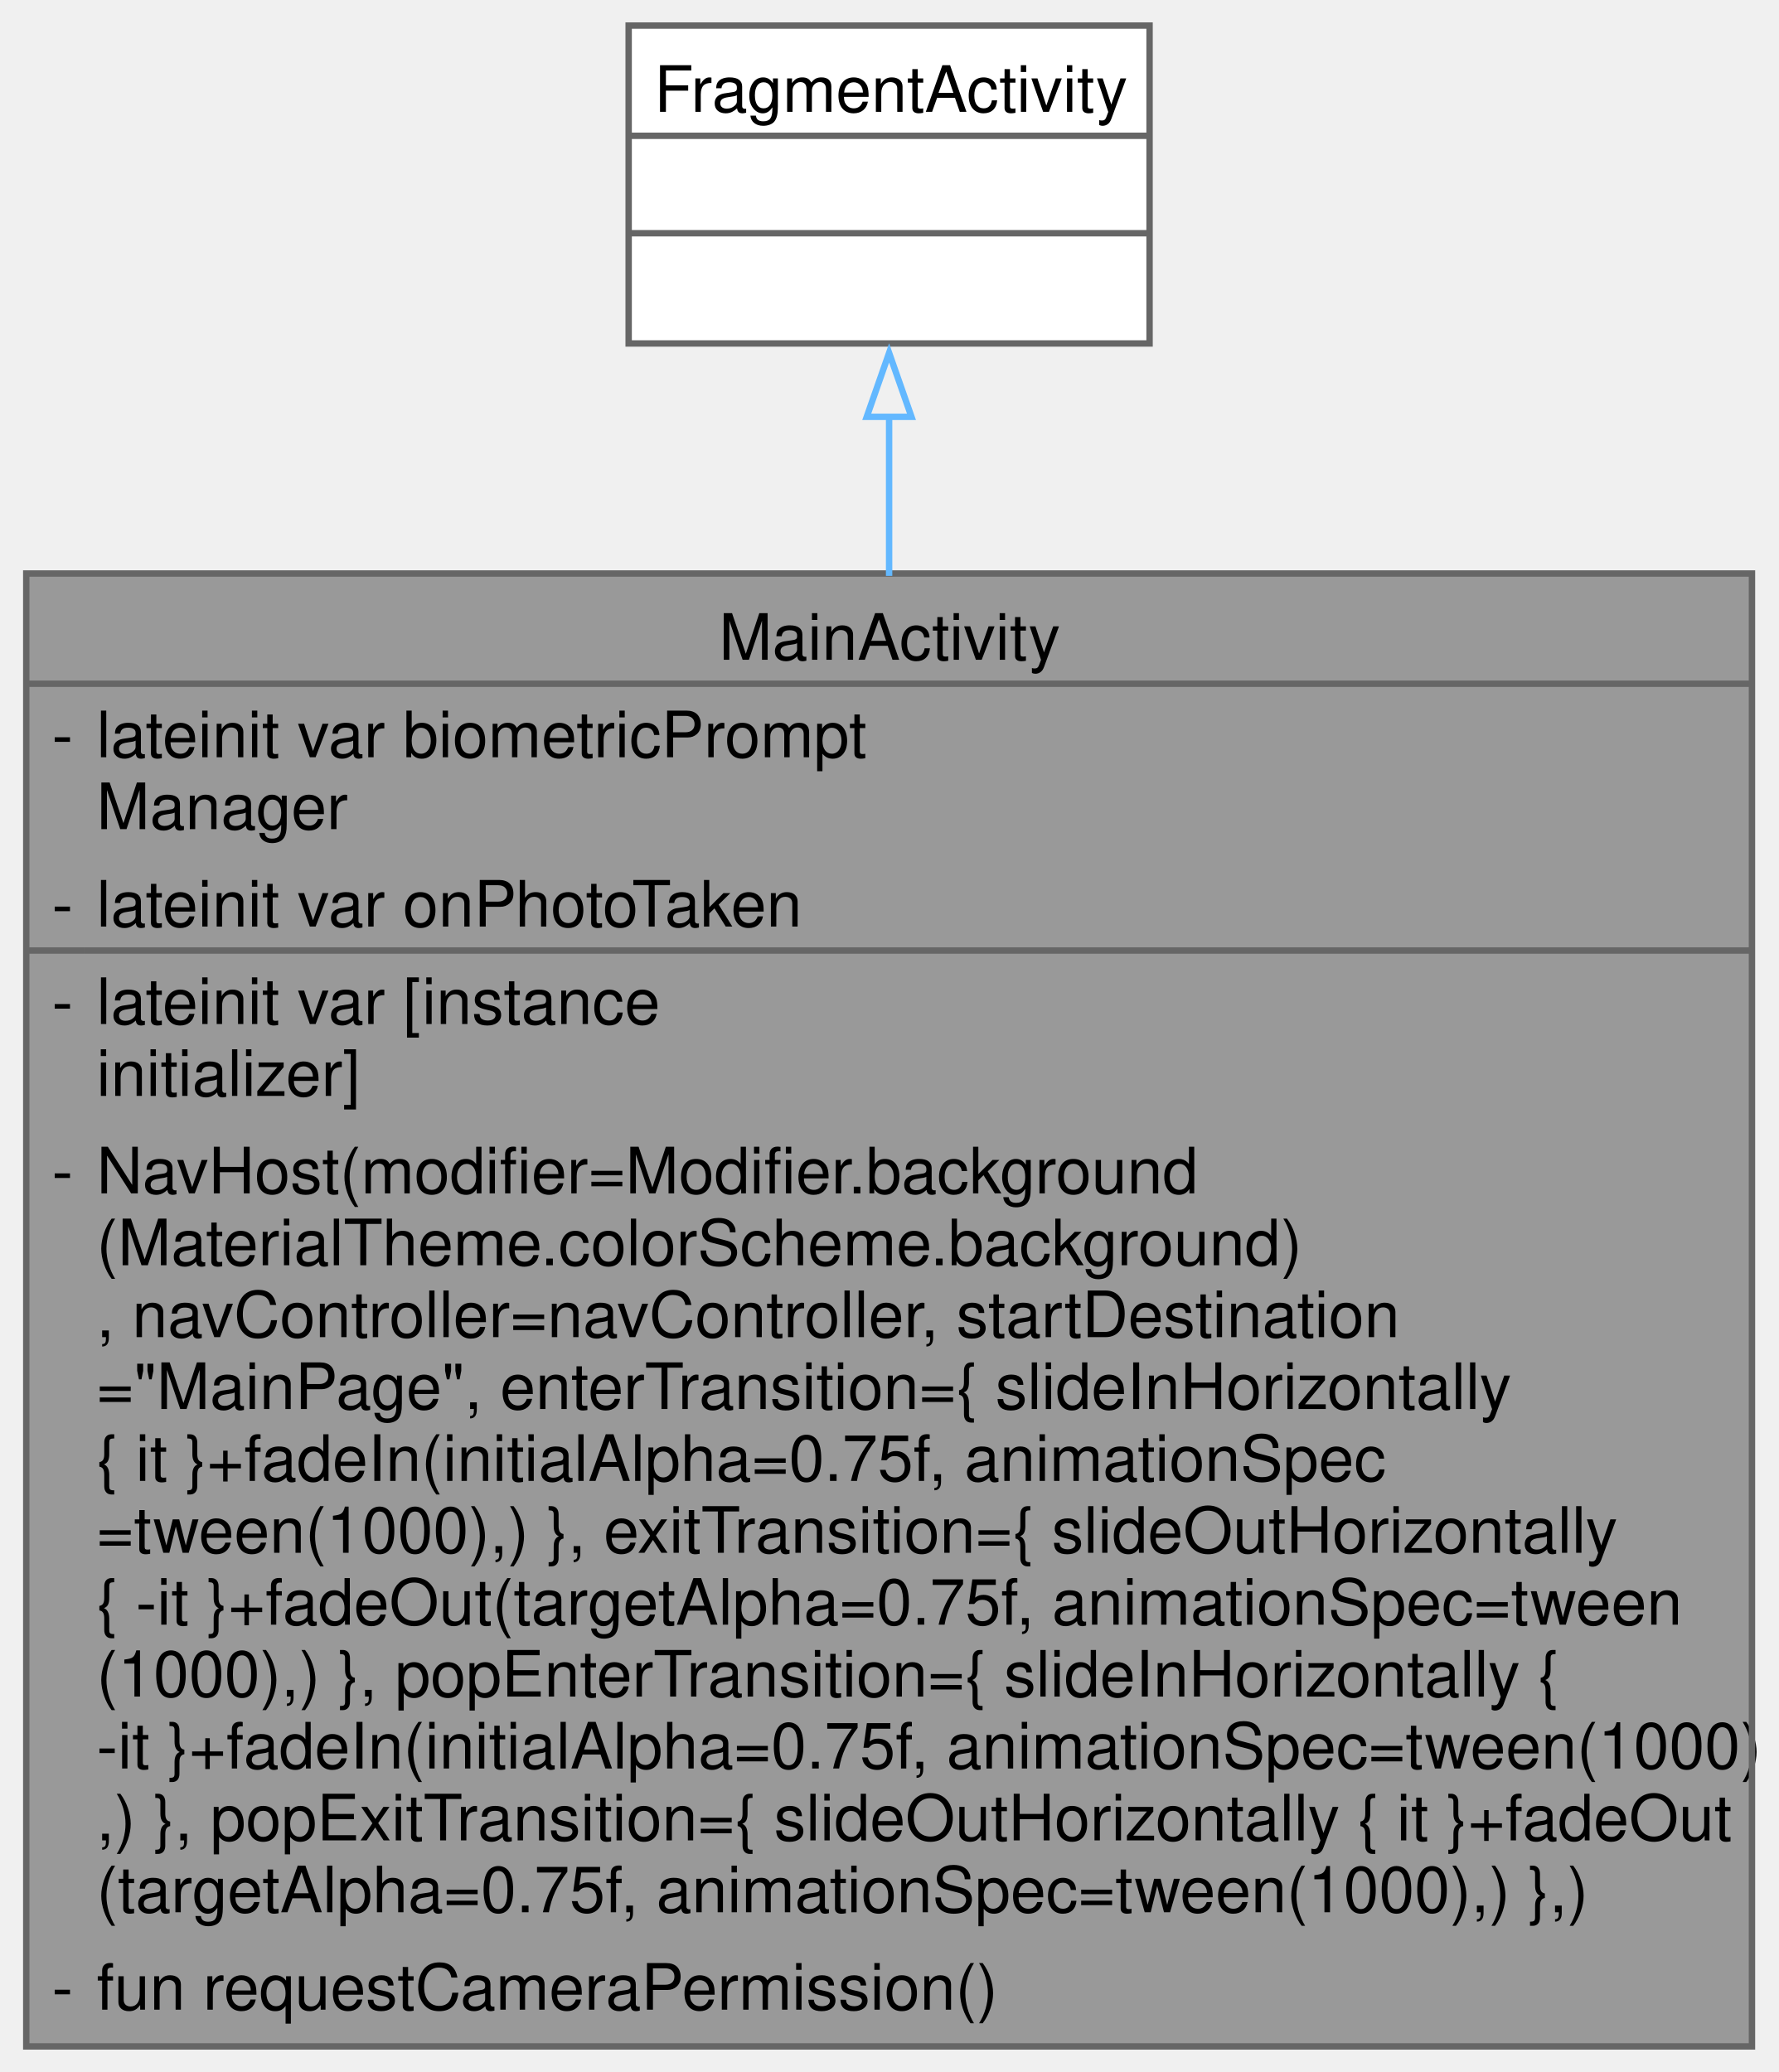
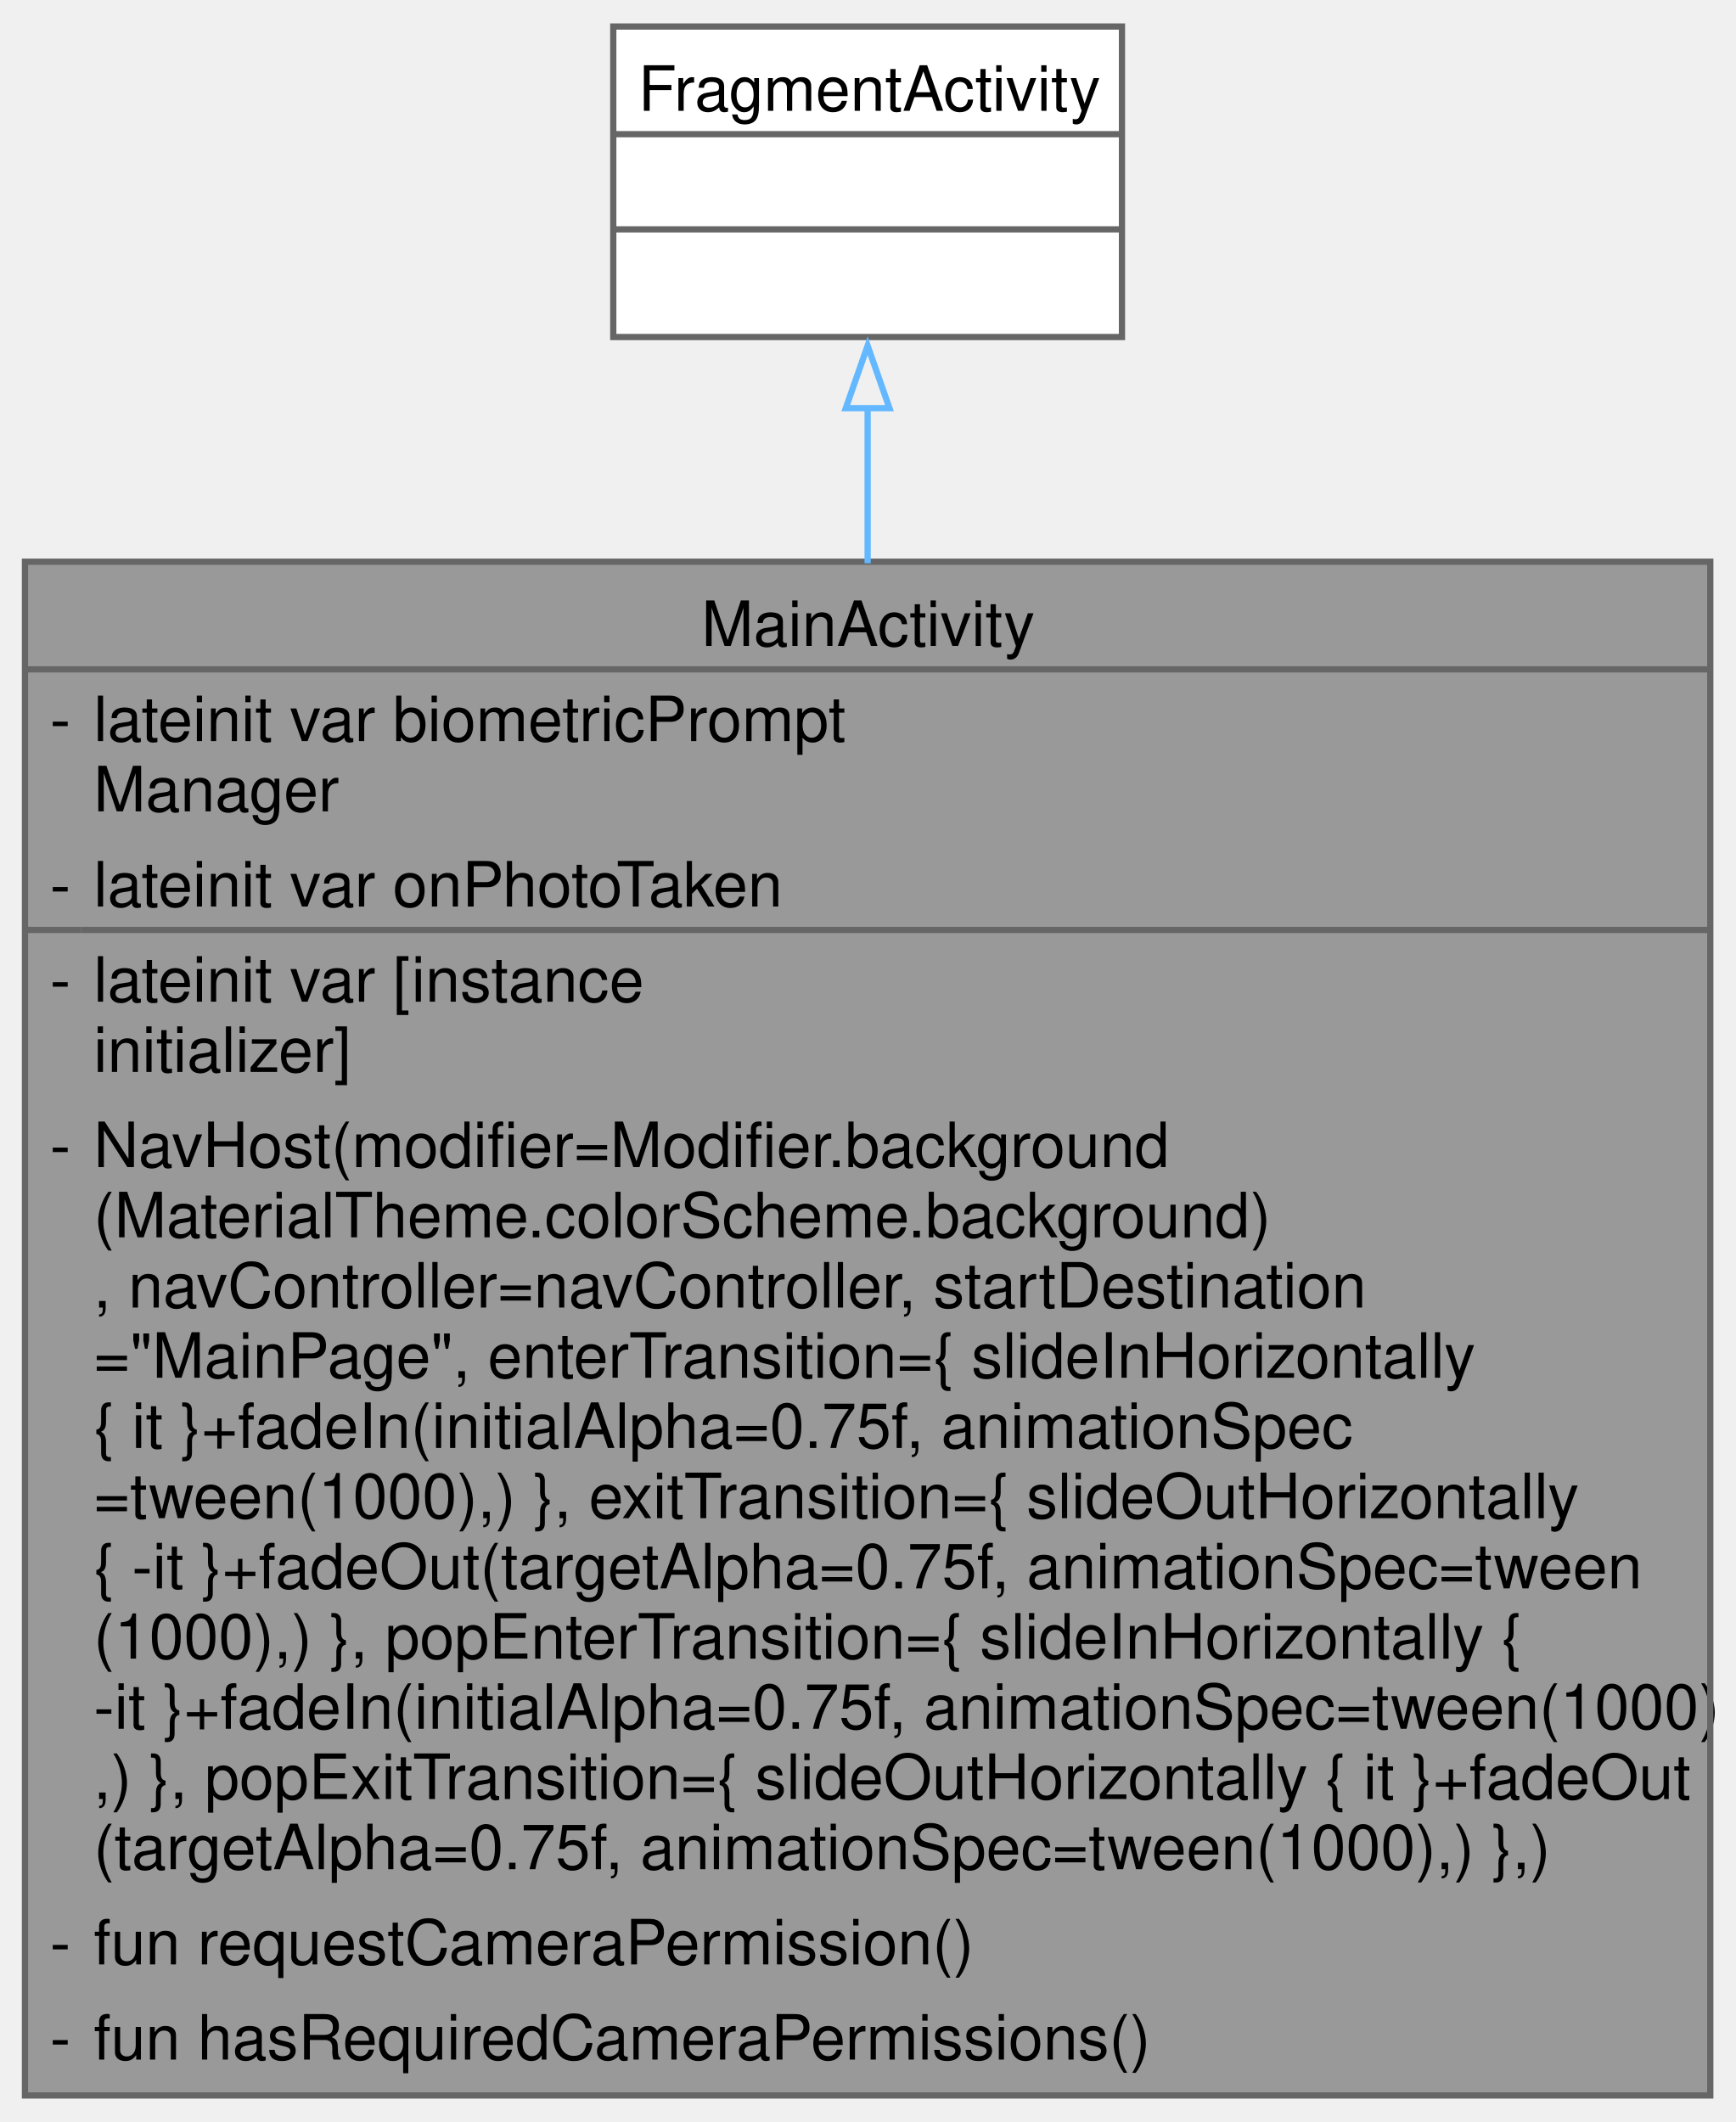
- <svg xmlns="http://www.w3.org/2000/svg" xmlns:xlink="http://www.w3.org/1999/xlink" width="278pt" height="324pt" viewBox="0.00 0.00 278.00 324.25">
-   <g id="graph0" class="graph" transform="scale(1 1) rotate(0) translate(4 320.25)">
+ <svg xmlns="http://www.w3.org/2000/svg" xmlns:xlink="http://www.w3.org/1999/xlink" width="278pt" height="340pt" viewBox="0.00 0.00 278.00 339.50">
+   <g id="graph0" class="graph" transform="scale(1 1) rotate(0) translate(4 335.5)">
    <g id="Node000001" class="node">
      <g id="a_Node000001">
        <a xlink:title="Główna aktywność aplikacji BestNotepadEverCreated.">
-           <polygon fill="#999999" stroke="none" points="270,-230.5 0,-230.5 0,0 270,0 270,-230.5" />
-           <text text-anchor="start" x="108.38" y="-217" font-family="Helvetica,sans-Serif" font-size="10.00">MainActivity</text>
-           <text text-anchor="start" x="4" y="-201.75" font-family="Helvetica,sans-Serif" font-size="10.00">-</text>
-           <text text-anchor="start" x="11" y="-201.75" font-family="Helvetica,sans-Serif" font-size="10.00">lateinit var biometricPrompt</text>
-           <text text-anchor="start" x="11" y="-190.5" font-family="Helvetica,sans-Serif" font-size="10.00">Manager</text>
+           <polygon fill="#999999" stroke="none" points="270,-245.75 0,-245.75 0,0 270,0 270,-245.75" />
+           <text text-anchor="start" x="108.38" y="-232.25" font-family="Helvetica,sans-Serif" font-size="10.00">MainActivity</text>
+           <text text-anchor="start" x="4" y="-217" font-family="Helvetica,sans-Serif" font-size="10.00">-</text>
+           <text text-anchor="start" x="11" y="-217" font-family="Helvetica,sans-Serif" font-size="10.00">lateinit var biometricPrompt</text>
+           <text text-anchor="start" x="11" y="-205.75" font-family="Helvetica,sans-Serif" font-size="10.00">Manager</text>
+           <text text-anchor="start" x="4" y="-190.5" font-family="Helvetica,sans-Serif" font-size="10.00">-</text>
+           <text text-anchor="start" x="11" y="-190.5" font-family="Helvetica,sans-Serif" font-size="10.00">lateinit var onPhotoTaken</text>
          <text text-anchor="start" x="4" y="-175.25" font-family="Helvetica,sans-Serif" font-size="10.00">-</text>
-           <text text-anchor="start" x="11" y="-175.25" font-family="Helvetica,sans-Serif" font-size="10.00">lateinit var onPhotoTaken</text>
-           <text text-anchor="start" x="4" y="-160" font-family="Helvetica,sans-Serif" font-size="10.00">-</text>
-           <text text-anchor="start" x="11" y="-160" font-family="Helvetica,sans-Serif" font-size="10.00">lateinit var [instance</text>
-           <text text-anchor="start" x="11" y="-148.75" font-family="Helvetica,sans-Serif" font-size="10.00"> initializer]</text>
-           <text text-anchor="start" x="4" y="-133.5" font-family="Helvetica,sans-Serif" font-size="10.00">-</text>
-           <text text-anchor="start" x="11" y="-133.5" font-family="Helvetica,sans-Serif" font-size="10.00">NavHost(modifier=Modifier.background</text>
-           <text text-anchor="start" x="11" y="-122.25" font-family="Helvetica,sans-Serif" font-size="10.00">(MaterialTheme.colorScheme.background)</text>
-           <text text-anchor="start" x="11" y="-111" font-family="Helvetica,sans-Serif" font-size="10.00">, navController=navController, startDestination</text>
-           <text text-anchor="start" x="11" y="-99.75" font-family="Helvetica,sans-Serif" font-size="10.00">="MainPage", enterTransition={ slideInHorizontally</text>
-           <text text-anchor="start" x="11" y="-88.5" font-family="Helvetica,sans-Serif" font-size="10.00"> { it }+fadeIn(initialAlpha=0.75f, animationSpec</text>
-           <text text-anchor="start" x="11" y="-77.25" font-family="Helvetica,sans-Serif" font-size="10.00">=tween(1000),) }, exitTransition={ slideOutHorizontally</text>
-           <text text-anchor="start" x="11" y="-66" font-family="Helvetica,sans-Serif" font-size="10.00"> { -it }+fadeOut(targetAlpha=0.75f, animationSpec=tween</text>
-           <text text-anchor="start" x="11" y="-54.75" font-family="Helvetica,sans-Serif" font-size="10.00">(1000),) }, popEnterTransition={ slideInHorizontally {</text>
-           <text text-anchor="start" x="11" y="-43.5" font-family="Helvetica,sans-Serif" font-size="10.00"> -it }+fadeIn(initialAlpha=0.75f, animationSpec=tween(1000)</text>
-           <text text-anchor="start" x="11" y="-32.25" font-family="Helvetica,sans-Serif" font-size="10.00">,) }, popExitTransition={ slideOutHorizontally { it }+fadeOut</text>
-           <text text-anchor="start" x="11" y="-21" font-family="Helvetica,sans-Serif" font-size="10.00">(targetAlpha=0.75f, animationSpec=tween(1000),) },)</text>
+           <text text-anchor="start" x="11" y="-175.25" font-family="Helvetica,sans-Serif" font-size="10.00">lateinit var [instance</text>
+           <text text-anchor="start" x="11" y="-164" font-family="Helvetica,sans-Serif" font-size="10.00"> initializer]</text>
+           <text text-anchor="start" x="4" y="-148.75" font-family="Helvetica,sans-Serif" font-size="10.00">-</text>
+           <text text-anchor="start" x="11" y="-148.75" font-family="Helvetica,sans-Serif" font-size="10.00">NavHost(modifier=Modifier.background</text>
+           <text text-anchor="start" x="11" y="-137.5" font-family="Helvetica,sans-Serif" font-size="10.00">(MaterialTheme.colorScheme.background)</text>
+           <text text-anchor="start" x="11" y="-126.25" font-family="Helvetica,sans-Serif" font-size="10.00">, navController=navController, startDestination</text>
+           <text text-anchor="start" x="11" y="-115" font-family="Helvetica,sans-Serif" font-size="10.00">="MainPage", enterTransition={ slideInHorizontally</text>
+           <text text-anchor="start" x="11" y="-103.75" font-family="Helvetica,sans-Serif" font-size="10.00"> { it }+fadeIn(initialAlpha=0.75f, animationSpec</text>
+           <text text-anchor="start" x="11" y="-92.5" font-family="Helvetica,sans-Serif" font-size="10.00">=tween(1000),) }, exitTransition={ slideOutHorizontally</text>
+           <text text-anchor="start" x="11" y="-81.25" font-family="Helvetica,sans-Serif" font-size="10.00"> { -it }+fadeOut(targetAlpha=0.75f, animationSpec=tween</text>
+           <text text-anchor="start" x="11" y="-70" font-family="Helvetica,sans-Serif" font-size="10.00">(1000),) }, popEnterTransition={ slideInHorizontally {</text>
+           <text text-anchor="start" x="11" y="-58.75" font-family="Helvetica,sans-Serif" font-size="10.00"> -it }+fadeIn(initialAlpha=0.75f, animationSpec=tween(1000)</text>
+           <text text-anchor="start" x="11" y="-47.5" font-family="Helvetica,sans-Serif" font-size="10.00">,) }, popExitTransition={ slideOutHorizontally { it }+fadeOut</text>
+           <text text-anchor="start" x="11" y="-36.25" font-family="Helvetica,sans-Serif" font-size="10.00">(targetAlpha=0.75f, animationSpec=tween(1000),) },)</text>
+           <text text-anchor="start" x="4" y="-21" font-family="Helvetica,sans-Serif" font-size="10.00">-</text>
+           <text text-anchor="start" x="11" y="-21" font-family="Helvetica,sans-Serif" font-size="10.00">fun requestCameraPermission()</text>
          <text text-anchor="start" x="4" y="-5.75" font-family="Helvetica,sans-Serif" font-size="10.00">-</text>
-           <text text-anchor="start" x="11" y="-5.75" font-family="Helvetica,sans-Serif" font-size="10.00">fun requestCameraPermission()</text>
-           <polygon fill="#666666" stroke="#666666" points="0,-213.25 0,-213.25 270,-213.25 270,-213.25 0,-213.25" />
-           <polygon fill="#666666" stroke="#666666" points="0,-171.5 0,-171.5 9,-171.5 9,-171.5 0,-171.5" />
-           <polygon fill="#666666" stroke="#666666" points="9,-171.5 9,-171.5 270,-171.5 270,-171.5 9,-171.5" />
-           <polygon fill="none" stroke="#666666" points="0,0 0,-230.5 270,-230.5 270,0 0,0" />
+           <text text-anchor="start" x="11" y="-5.75" font-family="Helvetica,sans-Serif" font-size="10.00">fun hasRequiredCameraPermissions()</text>
+           <polygon fill="#666666" stroke="#666666" points="0,-228.5 0,-228.5 270,-228.5 270,-228.5 0,-228.5" />
+           <polygon fill="#666666" stroke="#666666" points="0,-186.75 0,-186.75 9,-186.75 9,-186.75 0,-186.75" />
+           <polygon fill="#666666" stroke="#666666" points="9,-186.75 9,-186.75 270,-186.75 270,-186.75 9,-186.75" />
+           <polygon fill="none" stroke="#666666" points="0,0 0,-245.75 270,-245.75 270,0 0,0" />
        </a>
      </g>
    </g>
    <g id="Node000002" class="node">
      <g id="a_Node000002">
        <a xlink:title=" ">
-           <polygon fill="white" stroke="none" points="175.75,-316.25 94.25,-316.25 94.25,-266.5 175.75,-266.5 175.75,-316.25" />
-           <text text-anchor="start" x="98.25" y="-302.75" font-family="Helvetica,sans-Serif" font-size="10.00">FragmentActivity</text>
+           <polygon fill="white" stroke="none" points="175.75,-331.5 94.25,-331.5 94.25,-281.75 175.75,-281.75 175.75,-331.5" />
+           <text text-anchor="start" x="98.25" y="-318" font-family="Helvetica,sans-Serif" font-size="10.00">FragmentActivity</text>
+           <text text-anchor="start" x="133.5" y="-302.75" font-family="Helvetica,sans-Serif" font-size="10.00"> </text>
          <text text-anchor="start" x="133.5" y="-287.5" font-family="Helvetica,sans-Serif" font-size="10.00"> </text>
-           <text text-anchor="start" x="133.5" y="-272.25" font-family="Helvetica,sans-Serif" font-size="10.00"> </text>
+           <polygon fill="#666666" stroke="#666666" points="94.25,-314.25 94.25,-314.25 175.75,-314.25 175.75,-314.25 94.25,-314.25" />
          <polygon fill="#666666" stroke="#666666" points="94.25,-299 94.25,-299 175.75,-299 175.75,-299 94.25,-299" />
-           <polygon fill="#666666" stroke="#666666" points="94.25,-283.75 94.25,-283.75 175.75,-283.75 175.75,-283.75 94.25,-283.75" />
-           <polygon fill="none" stroke="#666666" points="94.25,-266.5 94.25,-316.25 175.75,-316.25 175.75,-266.5 94.25,-266.5" />
+           <polygon fill="none" stroke="#666666" points="94.25,-281.75 94.25,-331.5 175.75,-331.5 175.75,-281.75 94.25,-281.75" />
        </a>
      </g>
    </g>
    <g id="edge1_Node000001_Node000002" class="edge">
      <g id="a_edge1_Node000001_Node000002">
        <a xlink:title=" ">
-           <path fill="none" stroke="#63b8ff" d="M135,-255.24C135,-247.57 135,-239.06 135,-230.13" />
-           <polygon fill="none" stroke="#63b8ff" points="131.5,-255.02 135,-265.02 138.5,-255.02 131.5,-255.02" />
+           <path fill="none" stroke="#63b8ff" d="M135,-270.62C135,-262.97 135,-254.46 135,-245.5" />
+           <polygon fill="none" stroke="#63b8ff" points="131.5,-270.35 135,-280.35 138.5,-270.35 131.5,-270.35" />
        </a>
      </g>
    </g>
  </g>
</svg>
